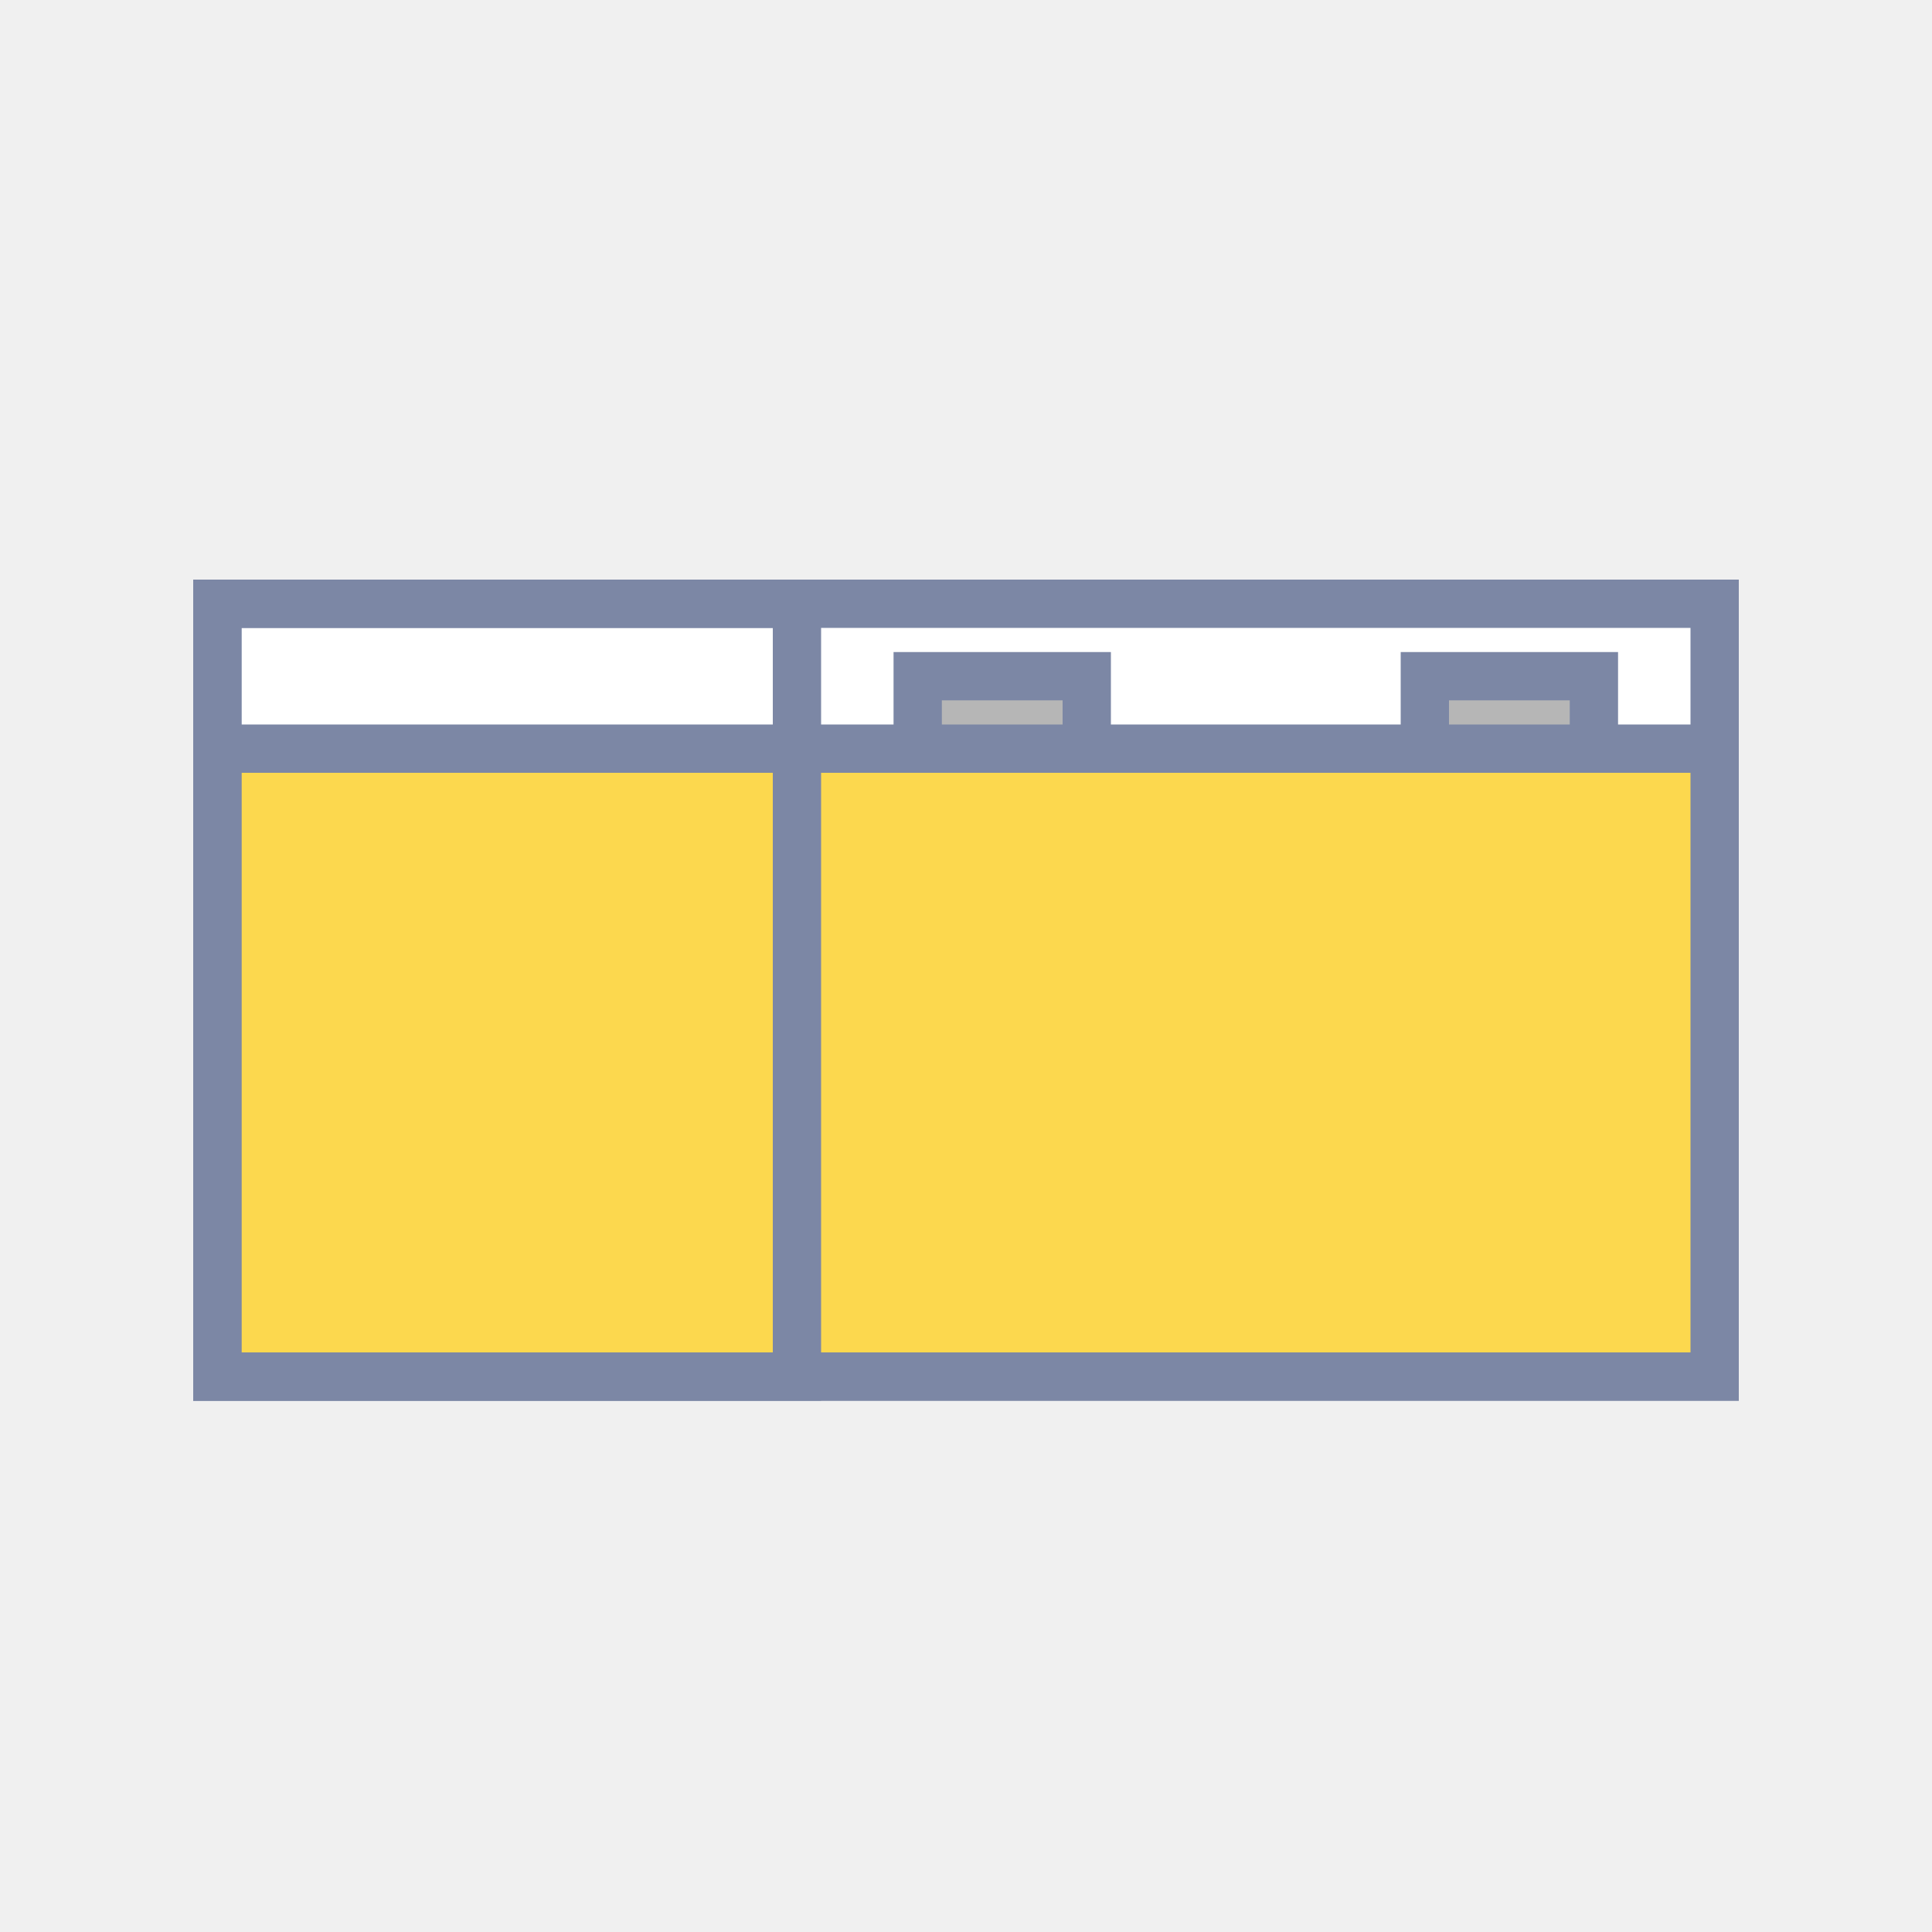
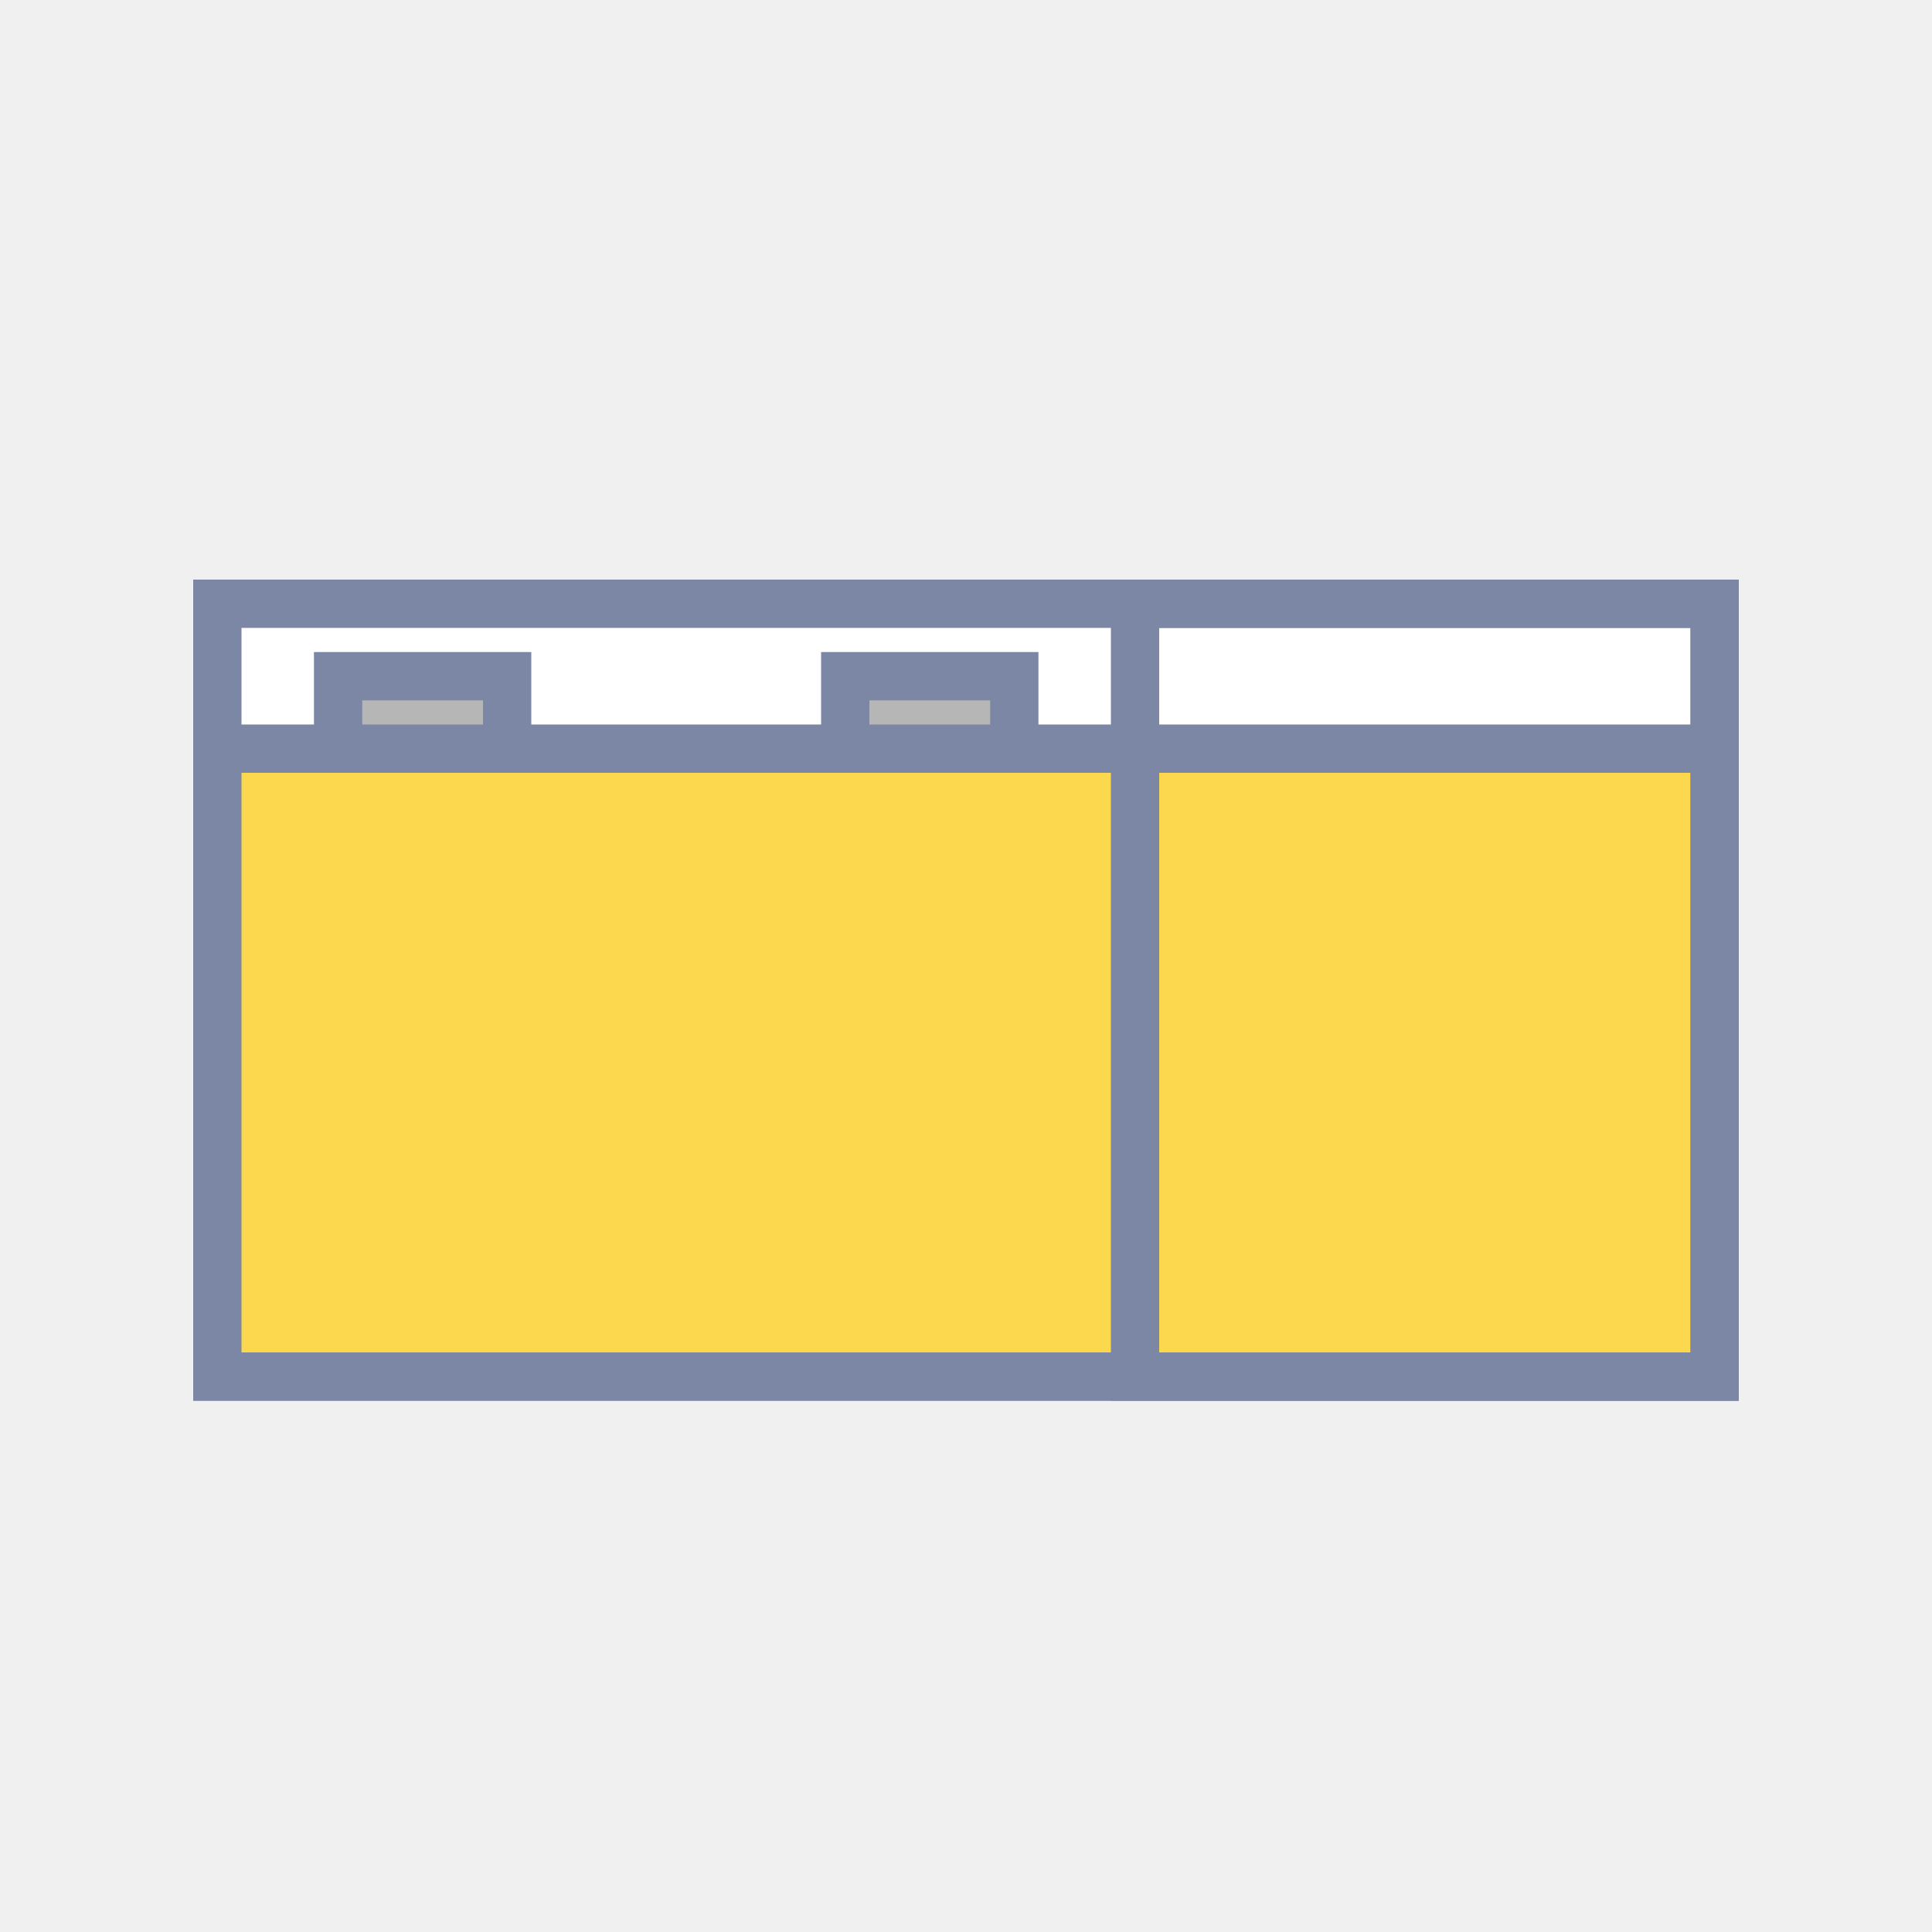
<svg xmlns="http://www.w3.org/2000/svg" width="40px" height="40px" viewBox="0 0 40 40" version="1.1">
  <g id="spikeessential-small" stroke="none" stroke-width="1" fill="none" fill-rule="evenodd">
    <rect id="Rectangle" stroke="#7C87A5" fill="#FFFFFF" x="4.5" y="12.5" width="31" height="16" />
    <rect id="Rectangle-Copy-2" stroke="#7C87A5" fill="#FCD84E" x="4.5" y="15.5" width="31" height="13" />
-     <rect id="Rectangle-Copy-3" stroke="#7C87A5" fill="#B6B6B6" transform="translate(20.75, 14.75) scale(1, -1) translate(-20.75, -14.75) " x="19" y="14" width="3.5" height="1.5" />
-     <rect id="Rectangle-Copy-4" stroke="#7C87A5" fill="#B6B6B6" transform="translate(31.25, 14.75) scale(1, -1) translate(-31.25, -14.75) " x="29.5" y="14" width="3.5" height="1.5" />
-     <rect id="Rectangle-Copy" stroke="#7C87A5" x="4.5" y="12.5" width="12" height="16" />
+     <rect id="Rectangle-Copy-3" stroke="#7C87A5" fill="#B6B6B6" x="7" y="14" width="3.5" height="1.5" />
+     <rect id="Rectangle-Copy-4" stroke="#7C87A5" fill="#B6B6B6" x="17.5" y="14" width="3.5" height="1.5" />
+     <rect id="Rectangle-Copy" stroke="#7C87A5" x="23.5" y="12.5" width="12" height="16" />
  </g>
</svg>
